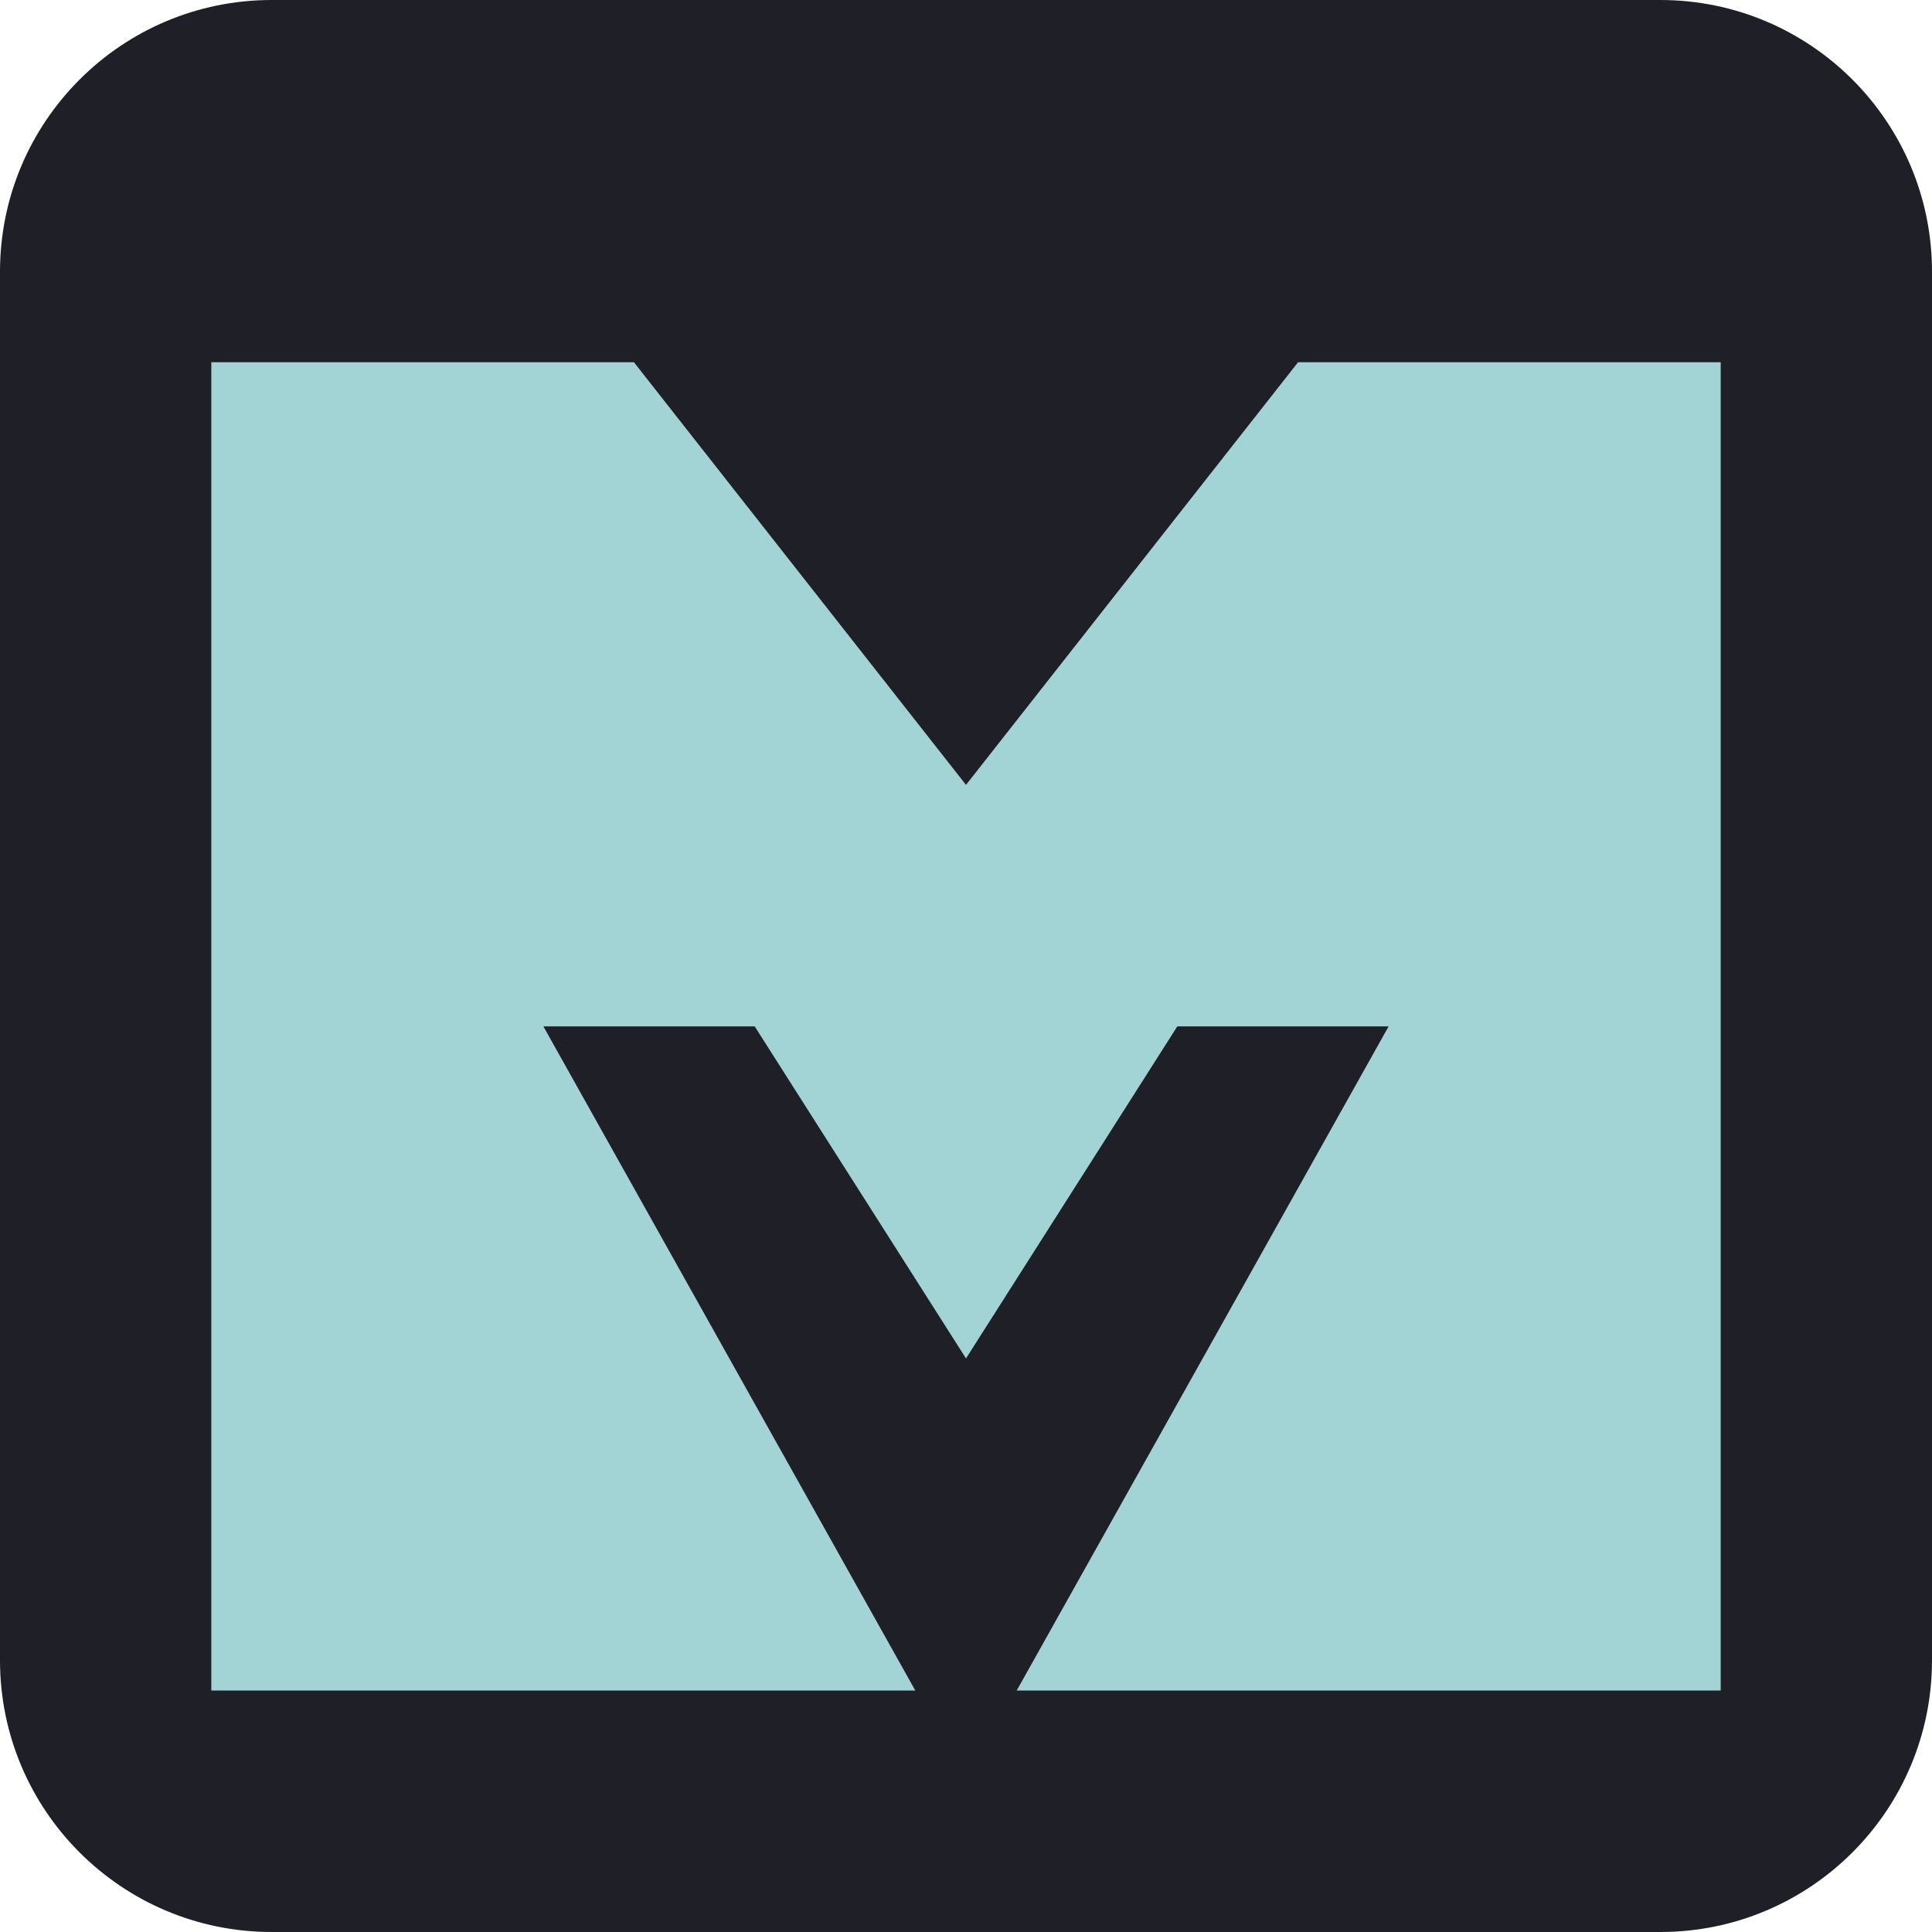
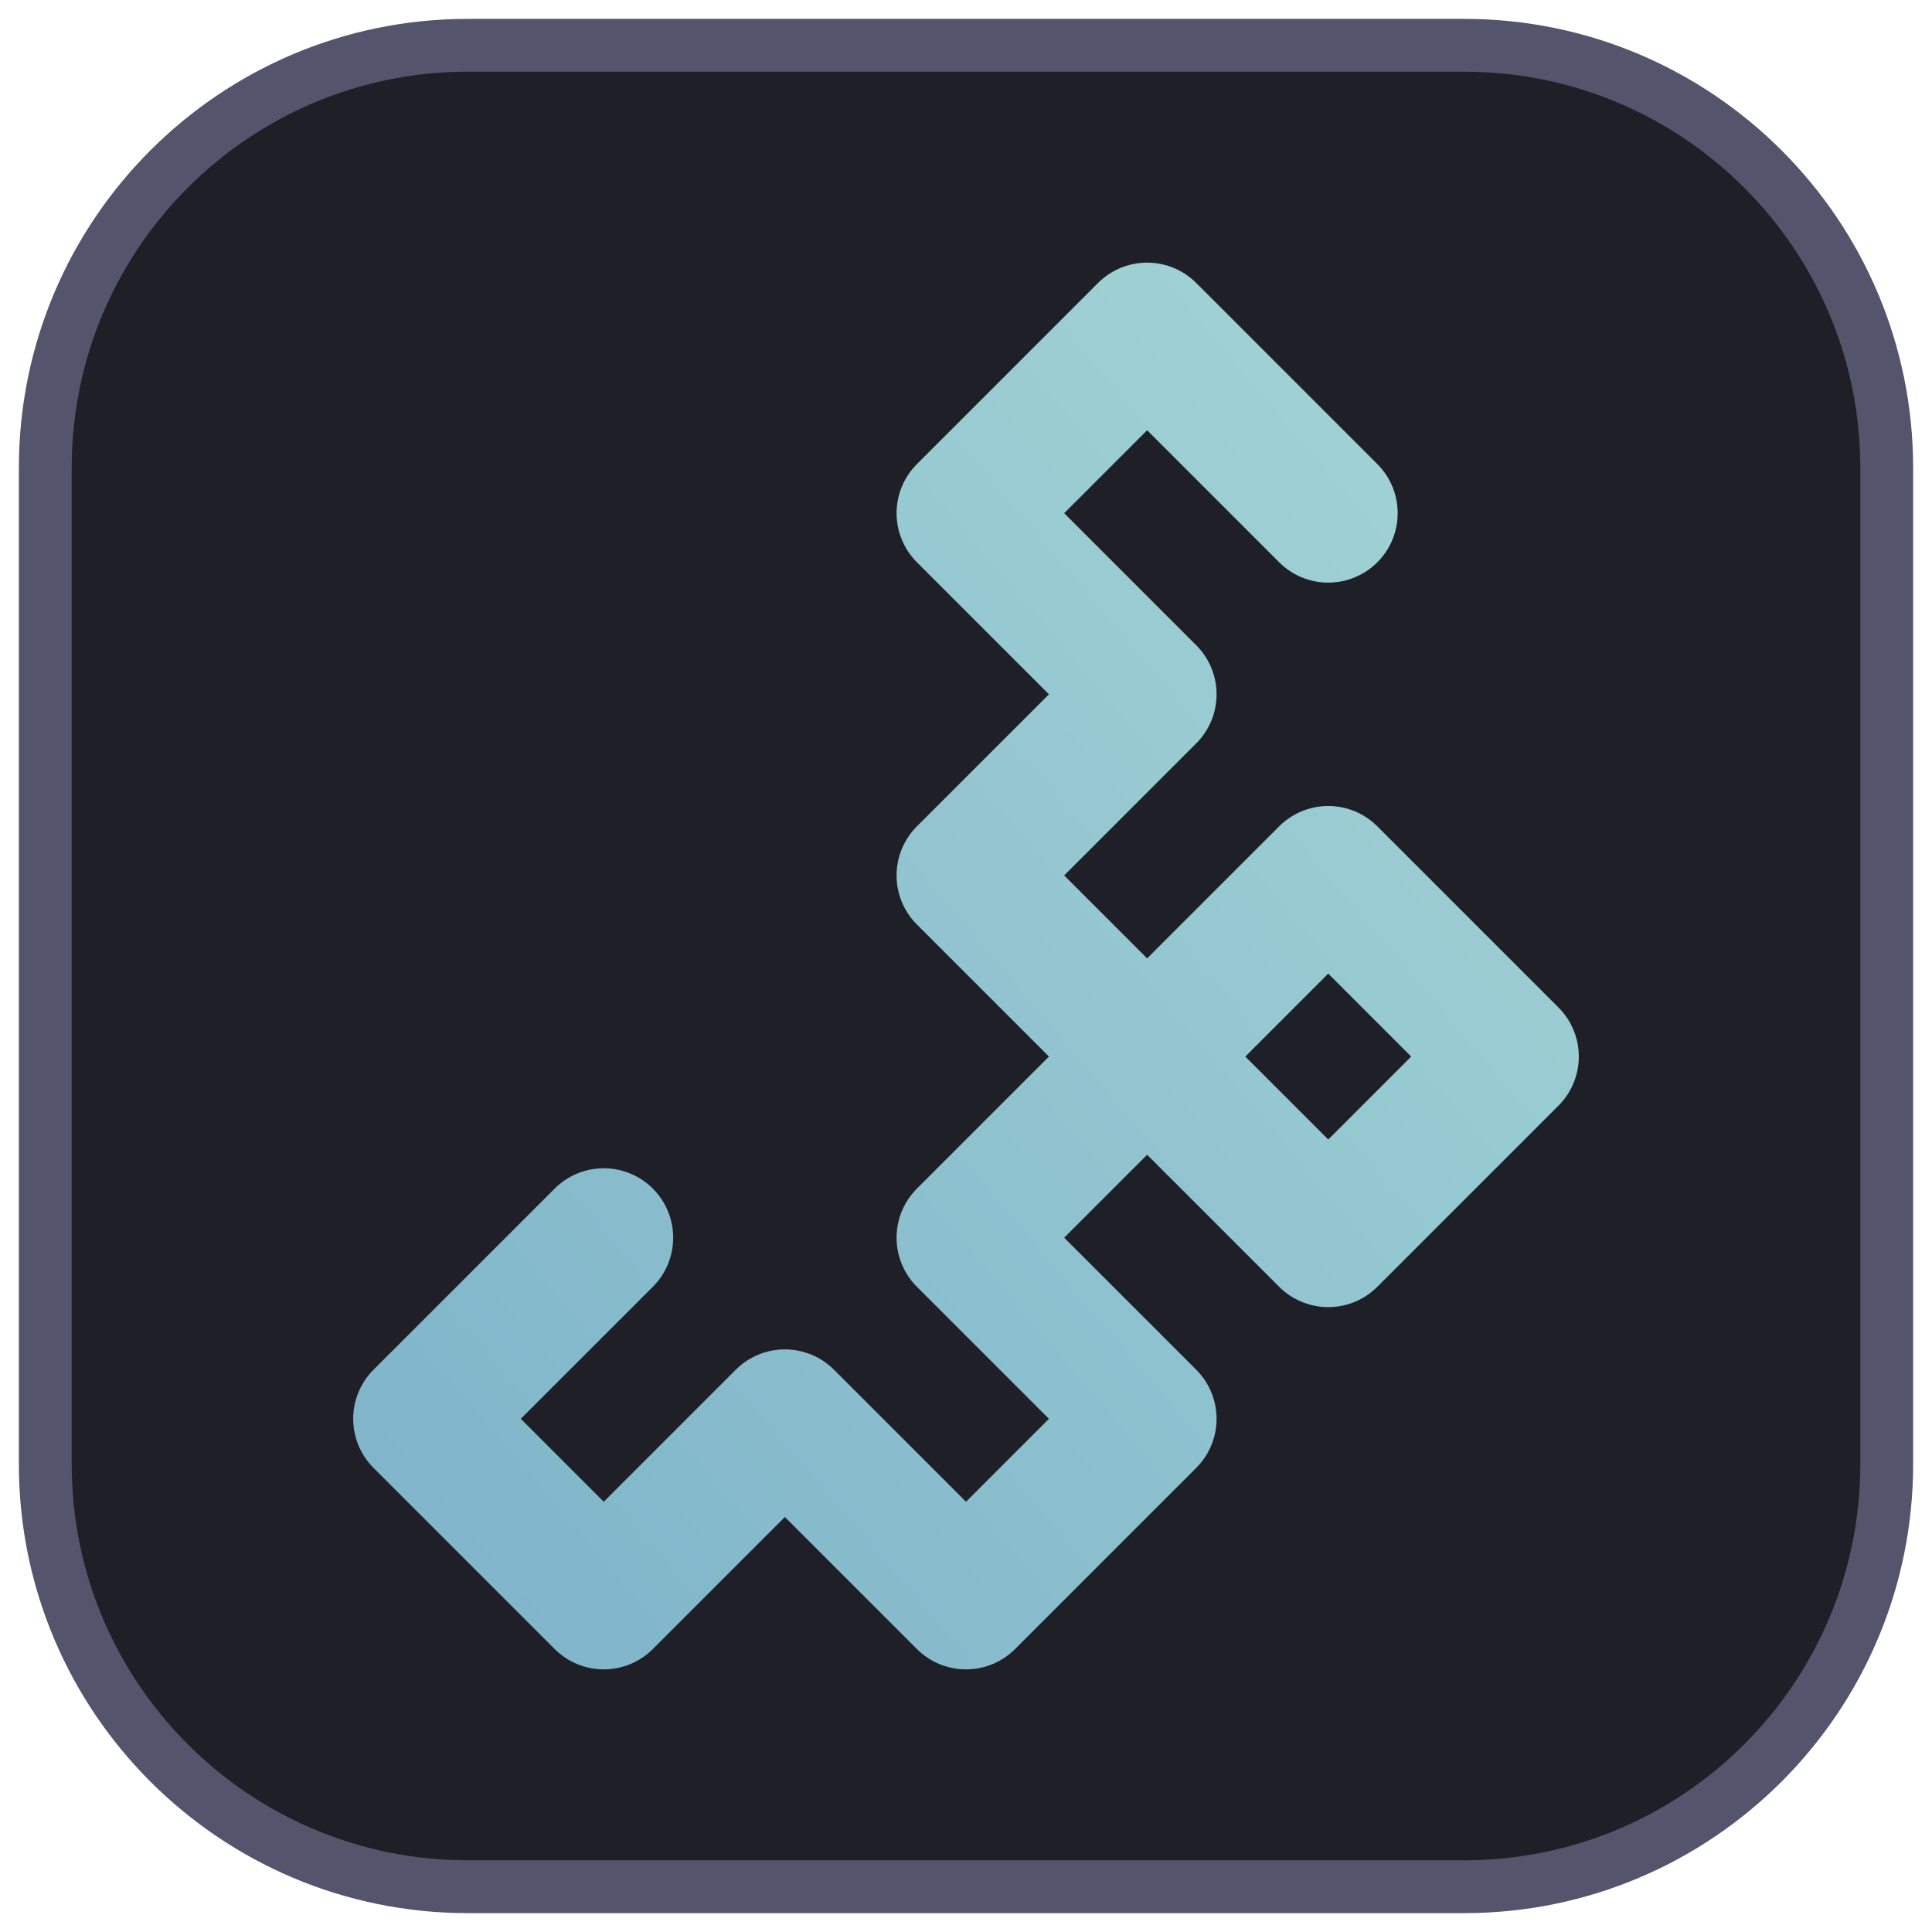
<svg xmlns="http://www.w3.org/2000/svg" viewBox="0 0 64 64" role="img" aria-labelledby="title">
  <style>
-     .tile {
+     .frame {
      fill: #1f1f28;
+       stroke: #54546d;
    }
-     .monogram { fill: #a3d4d5; }
+     .start { stop-color: #7fb4ca; }
+     .end   { stop-color: #a3d4d5; }
    @media (prefers-color-scheme: light) {
-       .tile {
+       .frame {
        fill: #e8ebf1;
+         stroke: #8f99aa;
      }
-       .monogram { fill: #2f506a; }
+       .start { stop-color: #3d6784; }
+       .end   { stop-color: #2f506a; }
    }
  </style>
-   <rect class="tile" width="64" height="64" rx="9" />
-   <path class="monogram" d="M7 56V12H21L32 26L43 12H57V56H7Z" />
-   <path class="tile" d="M18 34H25L32 45L39 34H46L32 59Z" />
+   <defs>
+     <linearGradient id="curve" x1="0" y1="1" x2="1" y2="0">
+       <stop class="start" offset="0" />
+       <stop class="end" offset="1" />
+     </linearGradient>
+   </defs>
+   <rect class="frame" x="1.5" y="1.5" width="61" height="61" rx="14" stroke-width="1.75" />
+   <polyline points="20.000,41.000 14.000,47.000 20.000,53.000 26.000,47.000 32.000,53.000 38.000,47.000 32.000,41.000 38.000,35.000 44.000,41.000 50.000,35.000 44.000,29.000 38.000,35.000 32.000,29.000 38.000,23.000 32.000,17.000 38.000,11.000 44.000,17.000" fill="none" stroke="url(#curve)" stroke-width="4.6" stroke-linecap="round" stroke-linejoin="round" />
</svg>
